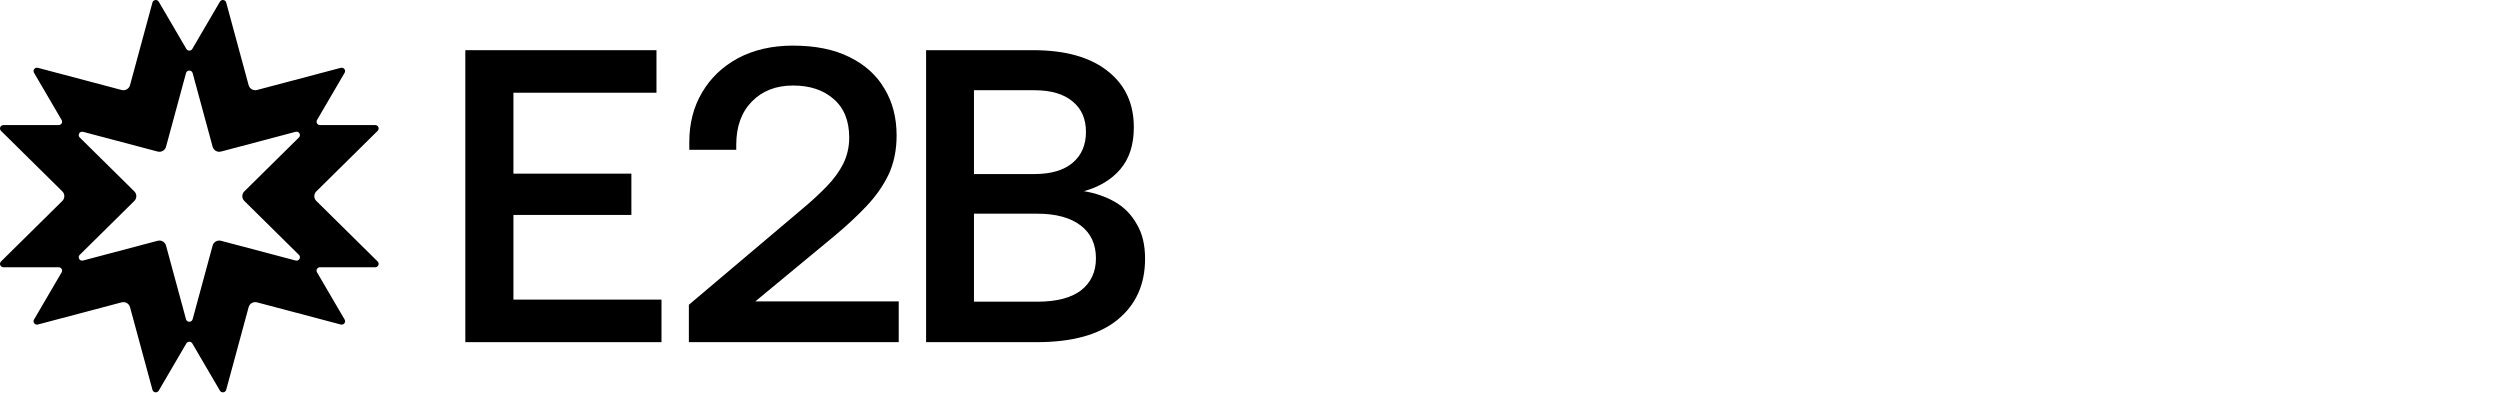
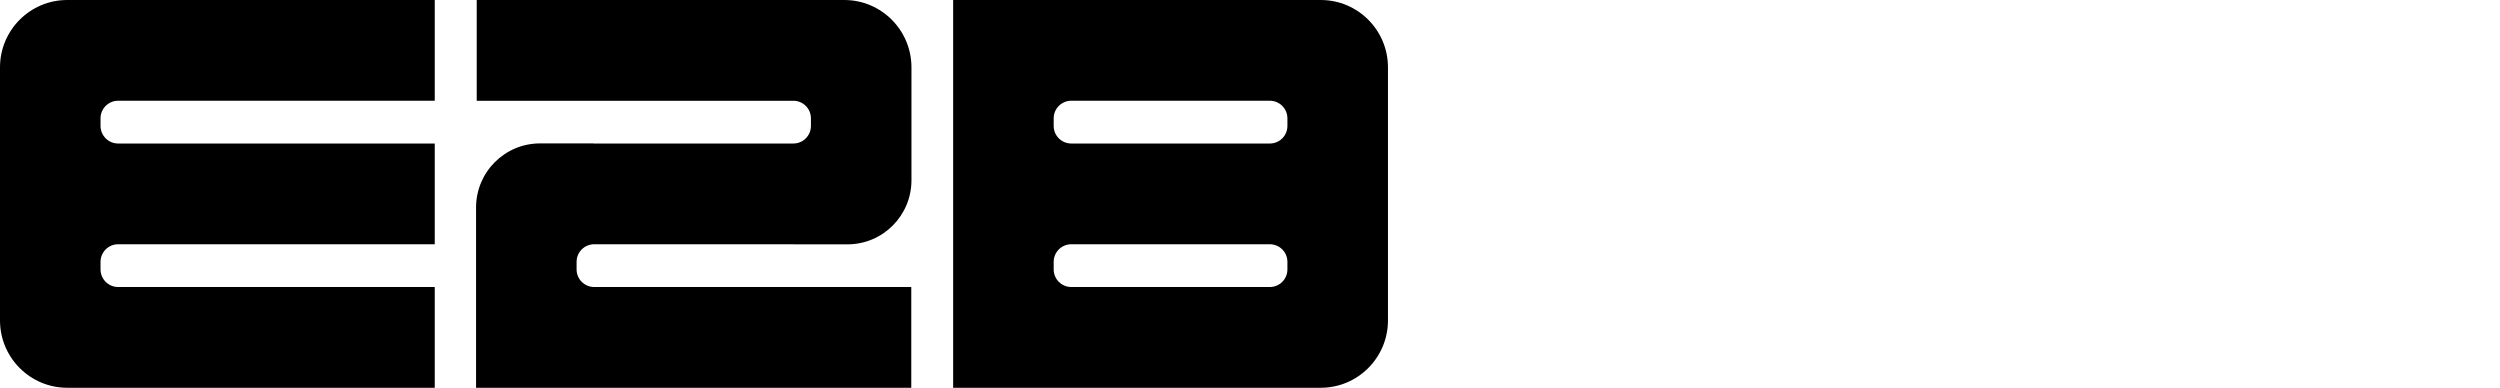
- <svg xmlns="http://www.w3.org/2000/svg" width="548" height="86" viewBox="0 0 548 86" fill="none">
-   <path d="M203 75V11H226.453C233.51 11 238.955 12.524 242.787 15.571C246.62 18.558 248.536 22.672 248.536 27.914C248.536 31.754 247.532 34.832 245.525 37.148C243.578 39.404 240.931 40.989 237.586 41.903C240.141 42.33 242.422 43.122 244.43 44.28C246.437 45.438 248.019 47.053 249.175 49.126C250.392 51.137 251 53.667 251 56.714C251 62.383 248.962 66.863 244.886 70.154C240.871 73.385 235 75 227.274 75H203ZM213.494 66.132H227.365C231.563 66.132 234.757 65.308 236.947 63.663C239.137 61.956 240.232 59.609 240.232 56.623C240.232 53.514 239.106 51.107 236.855 49.4C234.604 47.693 231.441 46.84 227.365 46.84H213.494V66.132ZM213.494 38.154H226.726C230.376 38.154 233.175 37.331 235.122 35.686C237.069 34.04 238.042 31.785 238.042 28.92C238.042 26.055 237.069 23.831 235.122 22.246C233.175 20.6 230.376 19.777 226.726 19.777H213.494V38.154Z" fill="black" />
-   <path d="M151 75V66.806L175.948 45.722C177.926 44.065 179.688 42.439 181.234 40.843C182.78 39.247 183.985 37.59 184.851 35.871C185.717 34.091 186.149 32.188 186.149 30.163C186.149 26.48 185.006 23.657 182.718 21.693C180.492 19.729 177.524 18.747 173.815 18.747C170.105 18.747 167.106 19.913 164.819 22.245C162.531 24.578 161.387 27.738 161.387 31.728V32.833H151.093V31.176C151.093 27.063 152.02 23.442 153.875 20.312C155.73 17.12 158.358 14.603 161.758 12.762C165.221 10.921 169.239 10 173.815 10C178.699 10 182.811 10.829 186.149 12.486C189.55 14.143 192.116 16.445 193.847 19.391C195.64 22.337 196.536 25.774 196.536 29.703C196.536 32.894 195.949 35.748 194.775 38.265C193.6 40.72 191.961 43.052 189.859 45.262C187.819 47.41 185.469 49.589 182.811 51.799L165.56 66.069H197V75H151Z" fill="black" />
-   <path d="M102 75V11H143.9V20.326H112.544V38.063H138.399V47.114H112.544V65.674H145V75H102Z" fill="black" />
-   <path fill-rule="evenodd" clip-rule="evenodd" d="M70.142 58.582C69.563 58.582 69.202 59.201 69.491 59.695L75.544 70.046C75.879 70.618 75.345 71.305 74.698 71.133L56.342 66.277C55.54 66.065 54.715 66.535 54.5 67.327L49.582 85.45C49.408 86.088 48.539 86.201 48.205 85.629L42.151 75.276C41.862 74.782 41.138 74.782 40.849 75.276L34.795 85.629C34.46 86.201 33.592 86.088 33.418 85.45L28.499 67.327C28.285 66.535 27.46 66.065 26.658 66.277L8.302 71.133C7.655 71.305 7.121 70.618 7.456 70.046L13.509 59.695C13.798 59.201 13.436 58.582 12.858 58.582H0.753C0.083 58.582 -0.252 57.783 0.222 57.315L13.66 44.048C14.247 43.469 14.247 42.529 13.66 41.95L0.222 28.682C-0.252 28.215 0.084 27.416 0.753 27.416L12.856 27.416C13.435 27.416 13.797 26.797 13.507 26.302L7.456 15.954C7.121 15.382 7.655 14.696 8.302 14.867L26.658 19.723C27.46 19.935 28.285 19.465 28.499 18.674L33.418 0.55C33.592 -0.088 34.46 -0.201 34.795 0.371L40.849 10.723C41.138 11.218 41.862 11.218 42.151 10.723L48.205 0.371C48.539 -0.201 49.408 -0.088 49.581 0.55L54.5 18.674C54.715 19.465 55.54 19.935 56.342 19.723L74.698 14.867C75.345 14.696 75.879 15.382 75.544 15.954L69.492 26.302C69.203 26.797 69.565 27.416 70.143 27.416L82.247 27.416C82.917 27.416 83.252 28.215 82.778 28.682L69.34 41.95C68.753 42.529 68.753 43.469 69.34 44.048L82.778 57.315C83.252 57.783 82.917 58.582 82.247 58.582H70.142ZM65.522 30.136C66.066 29.599 65.539 28.698 64.796 28.894L48.449 33.219C47.647 33.431 46.823 32.961 46.608 32.169L42.226 16.022C42.027 15.289 40.973 15.289 40.774 16.022L36.392 32.169C36.177 32.961 35.352 33.431 34.55 33.219L18.204 28.894C17.461 28.698 16.934 29.599 17.478 30.136L29.444 41.95C30.031 42.529 30.031 43.469 29.444 44.049L17.475 55.865C16.932 56.402 17.459 57.303 18.201 57.106L34.55 52.781C35.352 52.569 36.177 53.039 36.392 53.831L40.774 69.978C40.973 70.711 42.027 70.711 42.226 69.978L46.608 53.831C46.823 53.039 47.647 52.569 48.449 52.781L64.799 57.106C65.542 57.303 66.069 56.402 65.525 55.865L53.556 44.049C52.969 43.469 52.969 42.529 53.556 41.95L65.522 30.136Z" fill="black" />
+ <svg xmlns="http://www.w3.org/2000/svg" width="548" height="85" viewBox="0 0 548 85" fill="none">
+   <path d="M95.296 0V22.083H25.885C23.762 22.084 22.036 23.812 22.036 25.941V27.601C22.036 29.729 23.762 31.458 25.885 31.458H95.296V53.541H25.885C23.762 53.542 22.036 55.271 22.036 57.399V59.059C22.037 61.187 23.762 62.91 25.885 62.911H95.296V85H14.733C6.597 84.998 9.34952e-05 78.384 0 70.229V14.765C0.001 6.611 6.598 0.002 14.733 0H95.296Z" fill="black" />
+   <path d="M185.059 0C193.197 0.001 199.793 6.615 199.793 14.771V39.511C199.792 47.27 193.517 53.558 185.774 53.559H174.157C174.075 53.554 173.99 53.541 173.908 53.541H130.237C128.113 53.542 126.388 55.271 126.388 57.399V59.059C126.389 61.187 128.114 62.91 130.237 62.911H199.752V85H104.352V45.489C104.352 37.73 110.629 31.437 118.37 31.435H129.946C130.043 31.442 130.14 31.458 130.237 31.458H173.908C176.031 31.458 177.757 29.73 177.757 27.601V25.941C177.756 23.812 176.031 22.089 173.908 22.089H104.497V0H185.059Z" fill="black" />
+   <path fill-rule="evenodd" clip-rule="evenodd" d="M289.504 0C297.641 0 304.241 6.61 304.243 14.765V70.229C304.243 78.385 297.642 85 289.504 85H208.93V0H289.504ZM234.815 53.541C232.692 53.542 230.966 55.271 230.966 57.399V59.059C230.966 61.187 232.692 62.91 234.815 62.911H278.358C280.481 62.91 282.2 61.188 282.201 59.059V57.399C282.201 55.27 280.481 53.542 278.358 53.541H234.815ZM234.815 22.083C232.692 22.084 230.966 23.812 230.966 25.941V27.601C230.966 29.729 232.692 31.458 234.815 31.458H278.358C280.481 31.458 282.201 29.73 282.201 27.601V25.941C282.201 23.812 280.481 22.084 278.358 22.083H234.815Z" fill="black" />
</svg>
